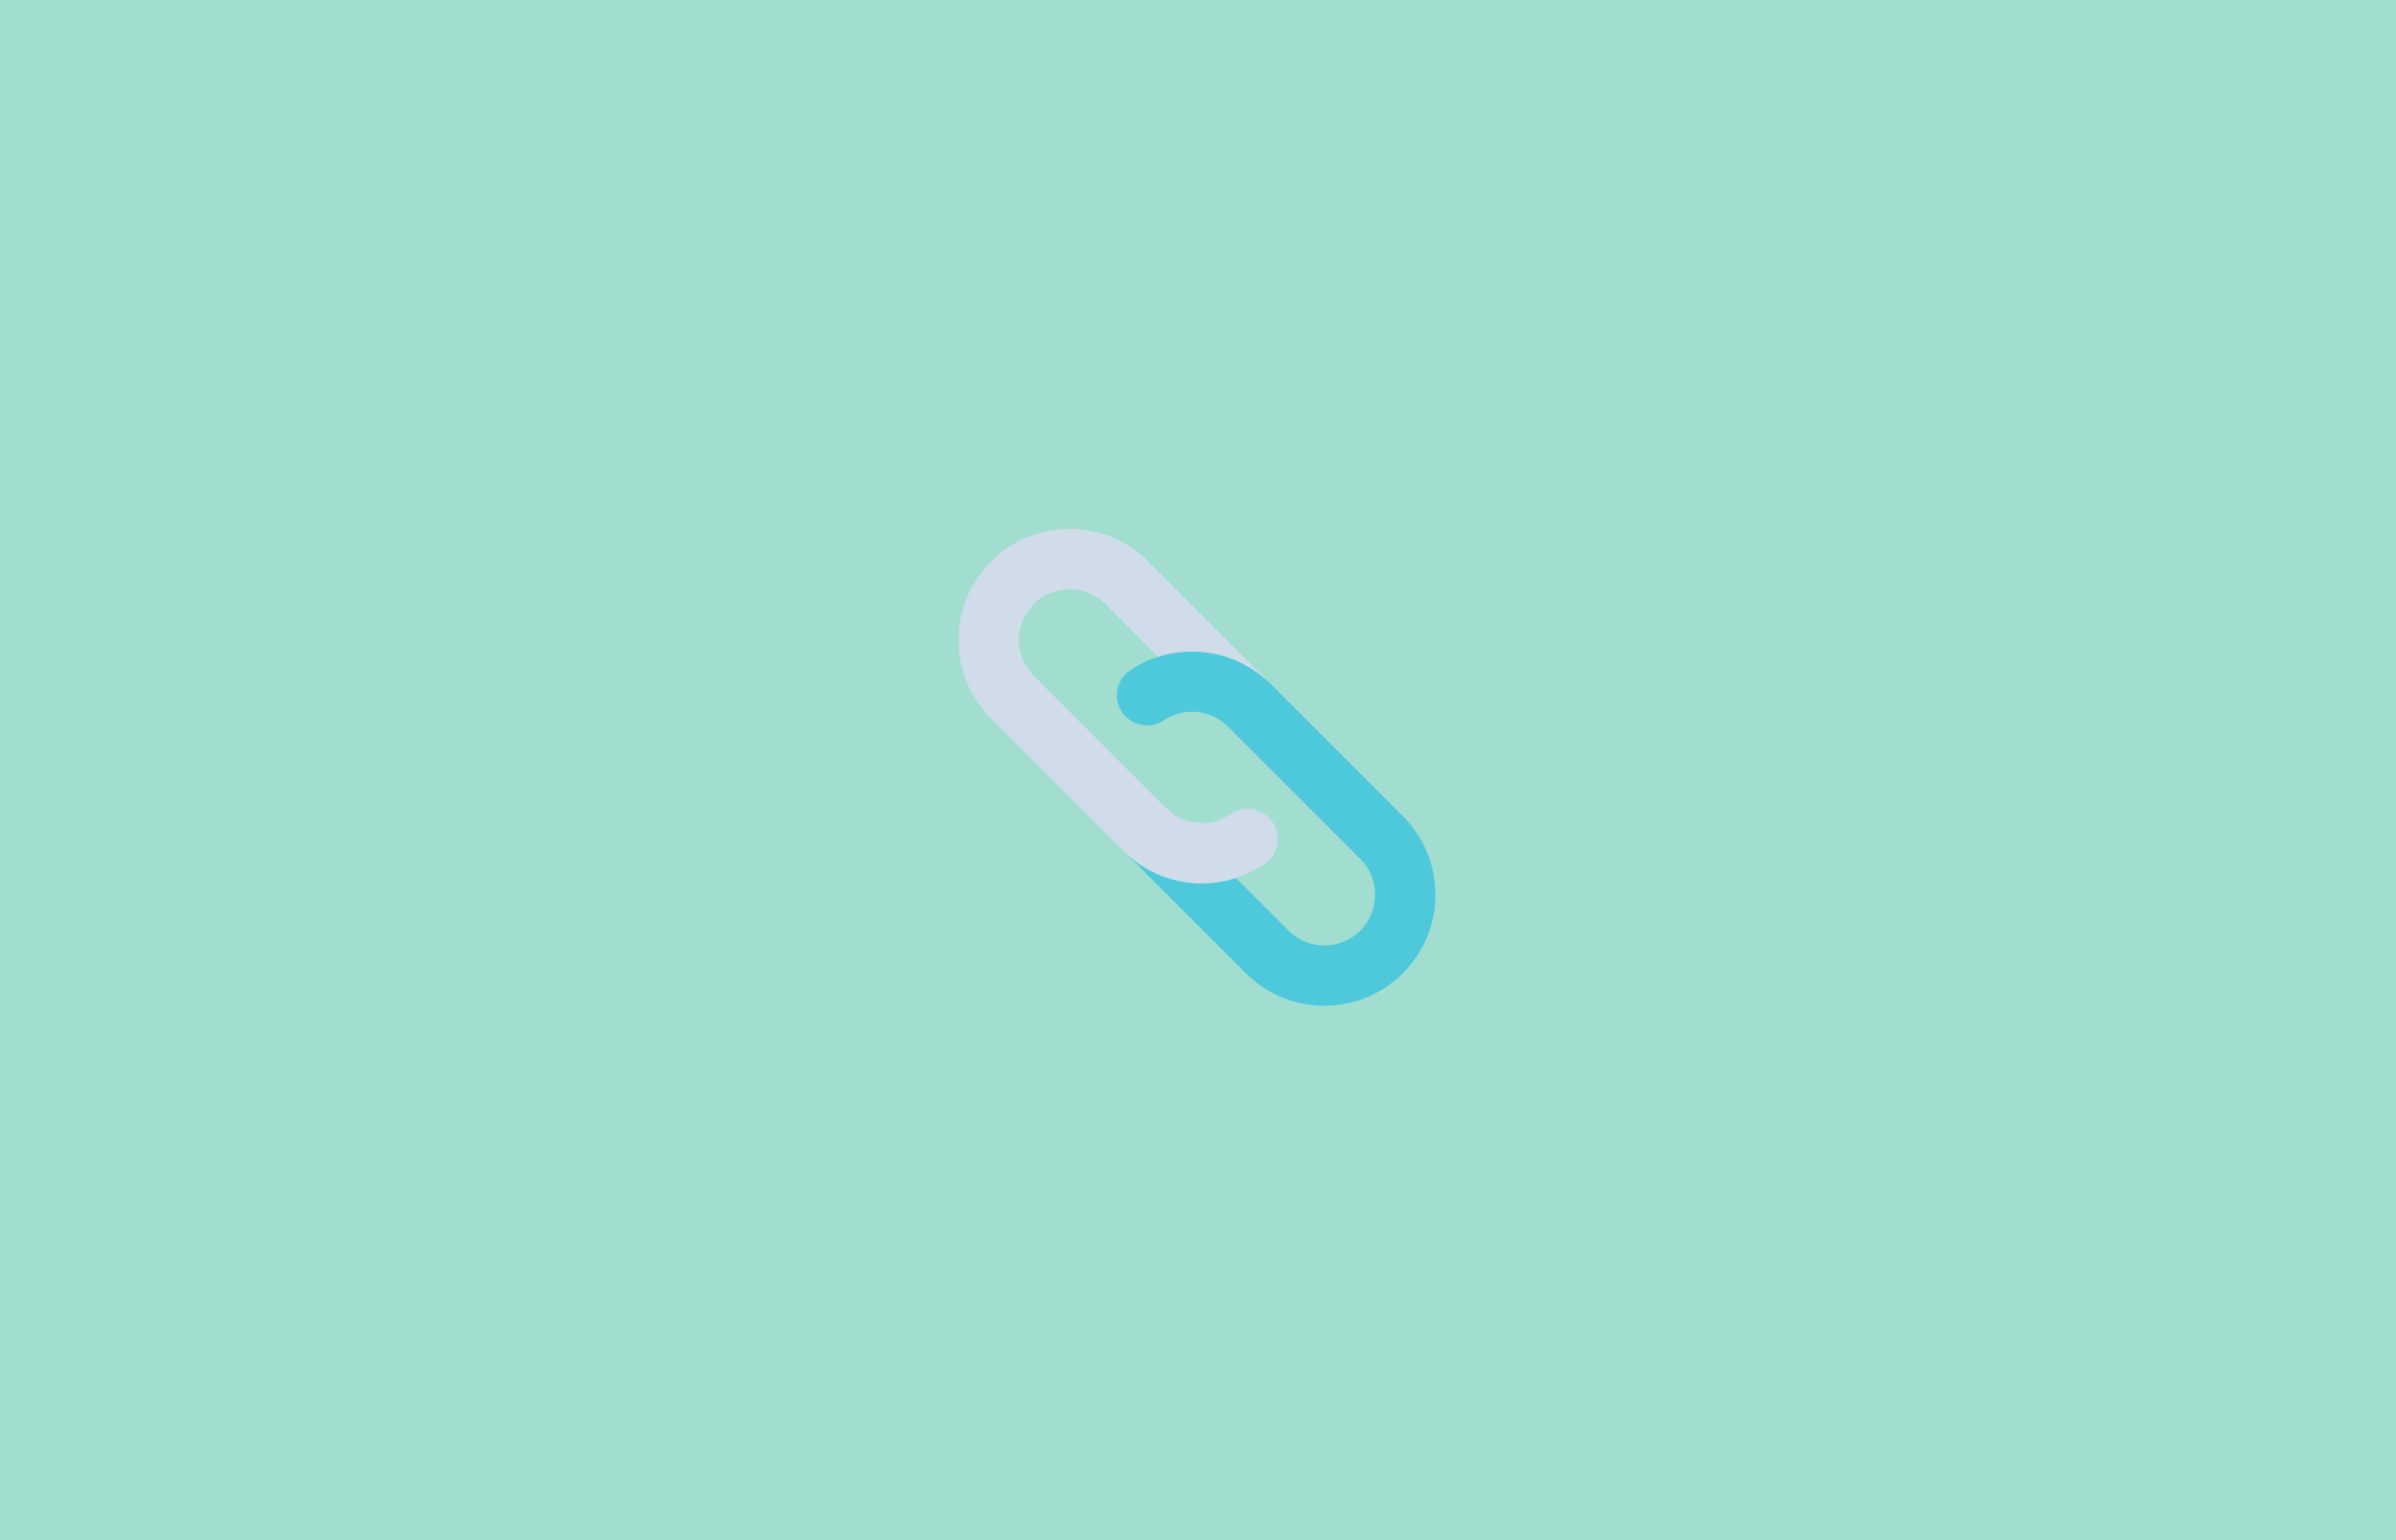
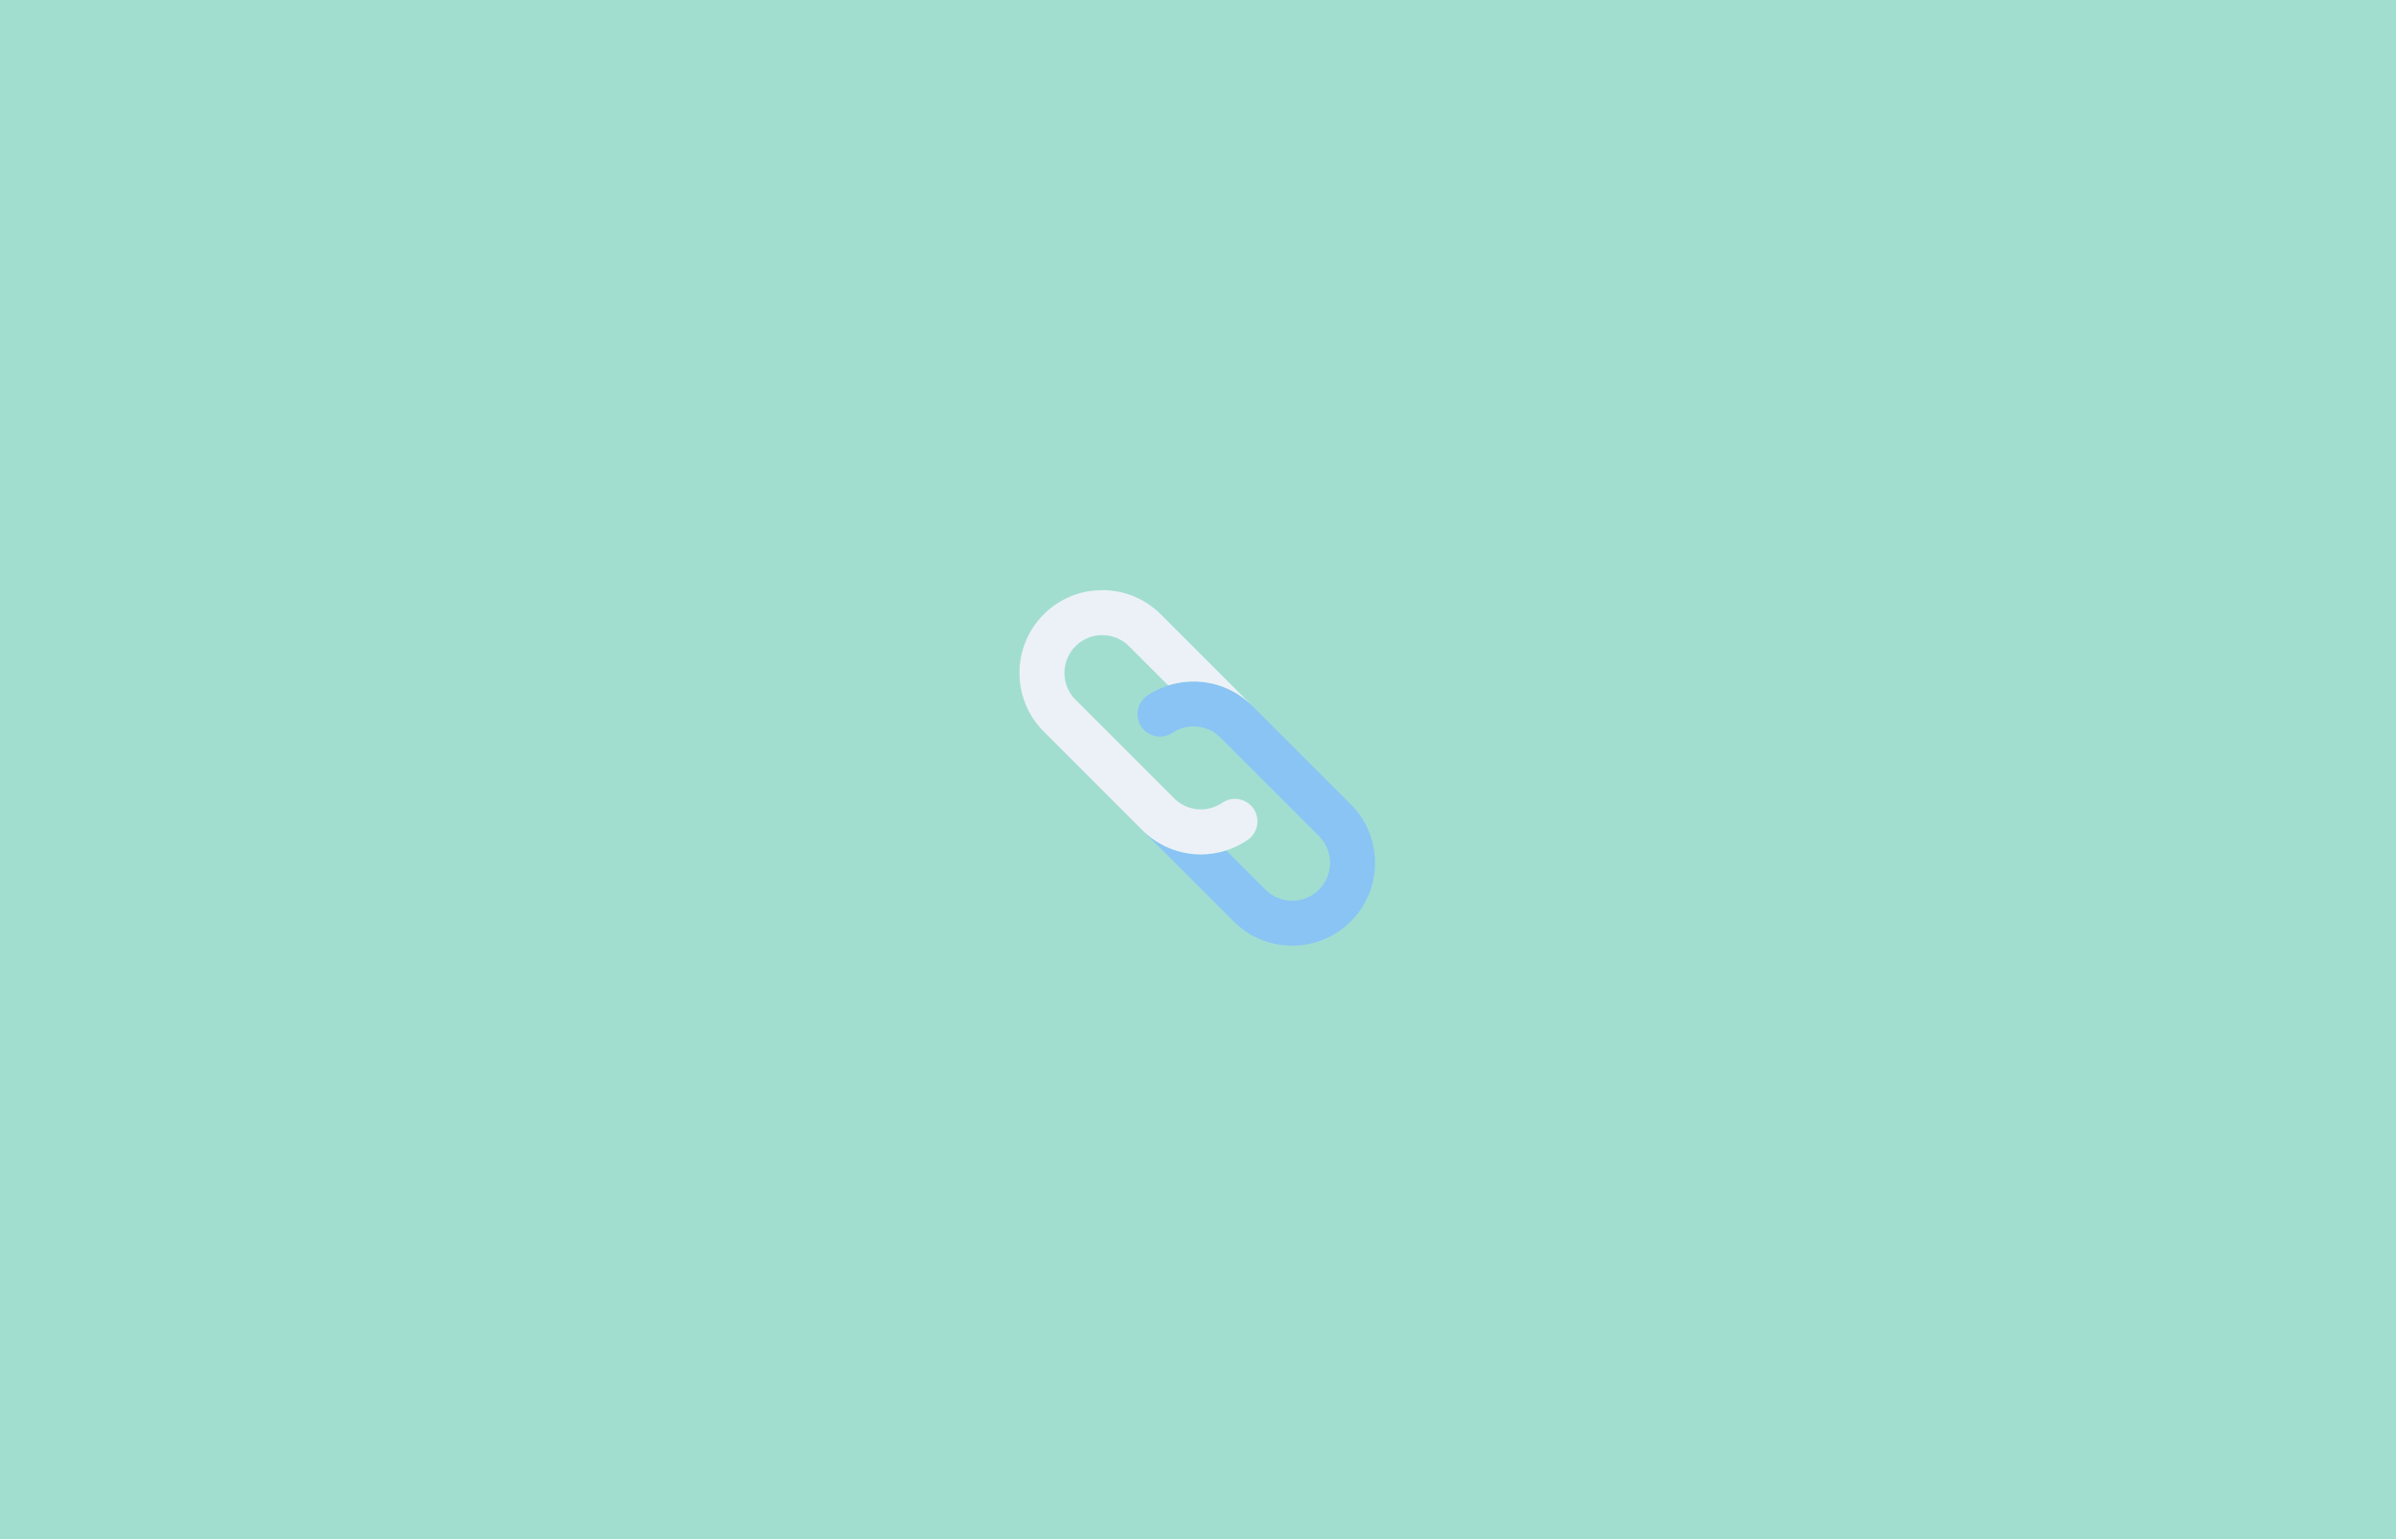
<svg xmlns="http://www.w3.org/2000/svg" width="100%" height="100%" viewBox="0 0 344 221" version="1.1" xml:space="preserve" style="fill-rule:evenodd;clip-rule:evenodd;stroke-linejoin:round;stroke-miterlimit:1.414;">
  <rect id="Artboard1" x="0" y="0" width="343.931" height="220.339" style="fill:none;" />
  <g>
-     <rect x="-9.41" y="-1.718" width="362.532" height="223.799" style="fill:rgb(162,222,208);" />
-     <g>
-       <g>
-         <path d="M176.302,104.324L176.865,104.887L176.302,104.325L176.302,104.324Z" style="fill:rgb(209,220,235);fill-rule:nonzero;" />
-         <path d="M201.415,117.192L182.425,98.202C182.424,98.201 182.424,98.201 182.423,98.2C178.124,93.902 171.843,92.516 166.276,94.297C164.879,94.744 163.526,95.387 162.261,96.237C160.277,97.572 159.75,100.262 161.084,102.246C162.418,104.23 165.108,104.757 167.093,103.423C169.972,101.487 173.844,101.867 176.302,104.324L176.866,104.887L195.293,123.315C196.669,124.691 197.427,126.521 197.427,128.468C197.427,130.414 196.669,132.244 195.293,133.621C193.916,134.998 192.086,135.756 190.139,135.756C188.193,135.756 186.363,134.998 184.987,133.621L177.433,126.067C175.846,126.577 174.203,126.831 172.564,126.832C168.45,126.832 164.364,125.244 161.28,122.16L159.872,120.752L178.864,139.744C181.875,142.756 185.88,144.414 190.139,144.414C194.399,144.414 198.403,142.756 201.415,139.744C204.427,136.732 206.086,132.727 206.086,128.468C206.086,124.208 204.427,120.204 201.415,117.192L201.415,117.192Z" style="fill:rgb(78,201,220);fill-rule:nonzero;" />
-         <path d="M182.684,118.025C181.332,116.053 178.638,115.55 176.666,116.902C173.779,118.881 169.883,118.518 167.403,116.038L148.413,97.048C145.571,94.206 145.571,89.582 148.413,86.741C149.789,85.365 151.619,84.607 153.566,84.607C155.513,84.607 157.343,85.365 158.719,86.741L166.276,94.297C171.843,92.516 178.123,93.902 182.423,98.2L164.841,80.619C161.83,77.607 157.826,75.948 153.566,75.948C149.306,75.948 145.302,77.607 142.29,80.619C136.072,86.836 136.072,96.953 142.29,103.17L161.28,122.16C164.364,125.244 168.449,126.832 172.564,126.832C174.203,126.832 175.846,126.577 177.432,126.067C178.871,125.605 180.263,124.934 181.562,124.044C183.534,122.692 184.037,119.997 182.684,118.025L182.684,118.025Z" style="fill:rgb(209,220,235);fill-rule:nonzero;" />
-       </g>
+     <g transform="matrix(0.948882,0,0,0.987493,8.92898,1.69651)">
+       <rect x="-9.41" y="-1.718" width="362.532" height="223.799" style="fill:rgb(162,222,208);" />
+     </g>
+     <g transform="matrix(0.745633,0,0,0.745633,43.7511,28.1075)">
+       <path d="M176.302,104.324L176.865,104.887L176.302,104.325L176.302,104.324Z" style="fill:rgb(209,220,235);fill-rule:nonzero;" />
+       <path d="M201.415,117.192L182.425,98.202C182.424,98.201 182.424,98.201 182.423,98.2C178.124,93.902 171.843,92.516 166.276,94.297C164.879,94.744 163.526,95.387 162.261,96.237C160.277,97.572 159.75,100.262 161.084,102.246C162.418,104.23 165.108,104.757 167.093,103.423C169.972,101.487 173.844,101.867 176.302,104.324L176.866,104.887L195.293,123.315C196.669,124.691 197.427,126.521 197.427,128.468C197.427,130.414 196.669,132.244 195.293,133.621C193.916,134.998 192.086,135.756 190.139,135.756C188.193,135.756 186.363,134.998 184.987,133.621L177.433,126.067C175.846,126.577 174.203,126.831 172.564,126.832C168.45,126.832 164.364,125.244 161.28,122.16L159.872,120.752L178.864,139.744C181.875,142.756 185.88,144.414 190.139,144.414C194.399,144.414 198.403,142.756 201.415,139.744C204.427,136.732 206.086,132.727 206.086,128.468C206.086,124.208 204.427,120.204 201.415,117.192Z" style="fill:rgb(137,196,244);fill-rule:nonzero;" />
+       <path d="M182.684,118.025C181.332,116.053 178.638,115.55 176.666,116.902C173.779,118.881 169.883,118.518 167.403,116.038L148.413,97.048C145.571,94.206 145.571,89.582 148.413,86.741C149.789,85.365 151.619,84.607 153.566,84.607C155.513,84.607 157.343,85.365 158.719,86.741L166.276,94.297C171.843,92.516 178.123,93.902 182.423,98.2L164.841,80.619C161.83,77.607 157.826,75.948 153.566,75.948C149.306,75.948 145.302,77.607 142.29,80.619C136.072,86.836 136.072,96.953 142.29,103.17L161.28,122.16C164.364,125.244 168.449,126.832 172.564,126.832C174.203,126.832 175.846,126.577 177.432,126.067C178.871,125.605 180.263,124.934 181.562,124.044C183.534,122.692 184.037,119.997 182.684,118.025Z" style="fill:rgb(236,241,248);fill-rule:nonzero;" />
    </g>
  </g>
</svg>
